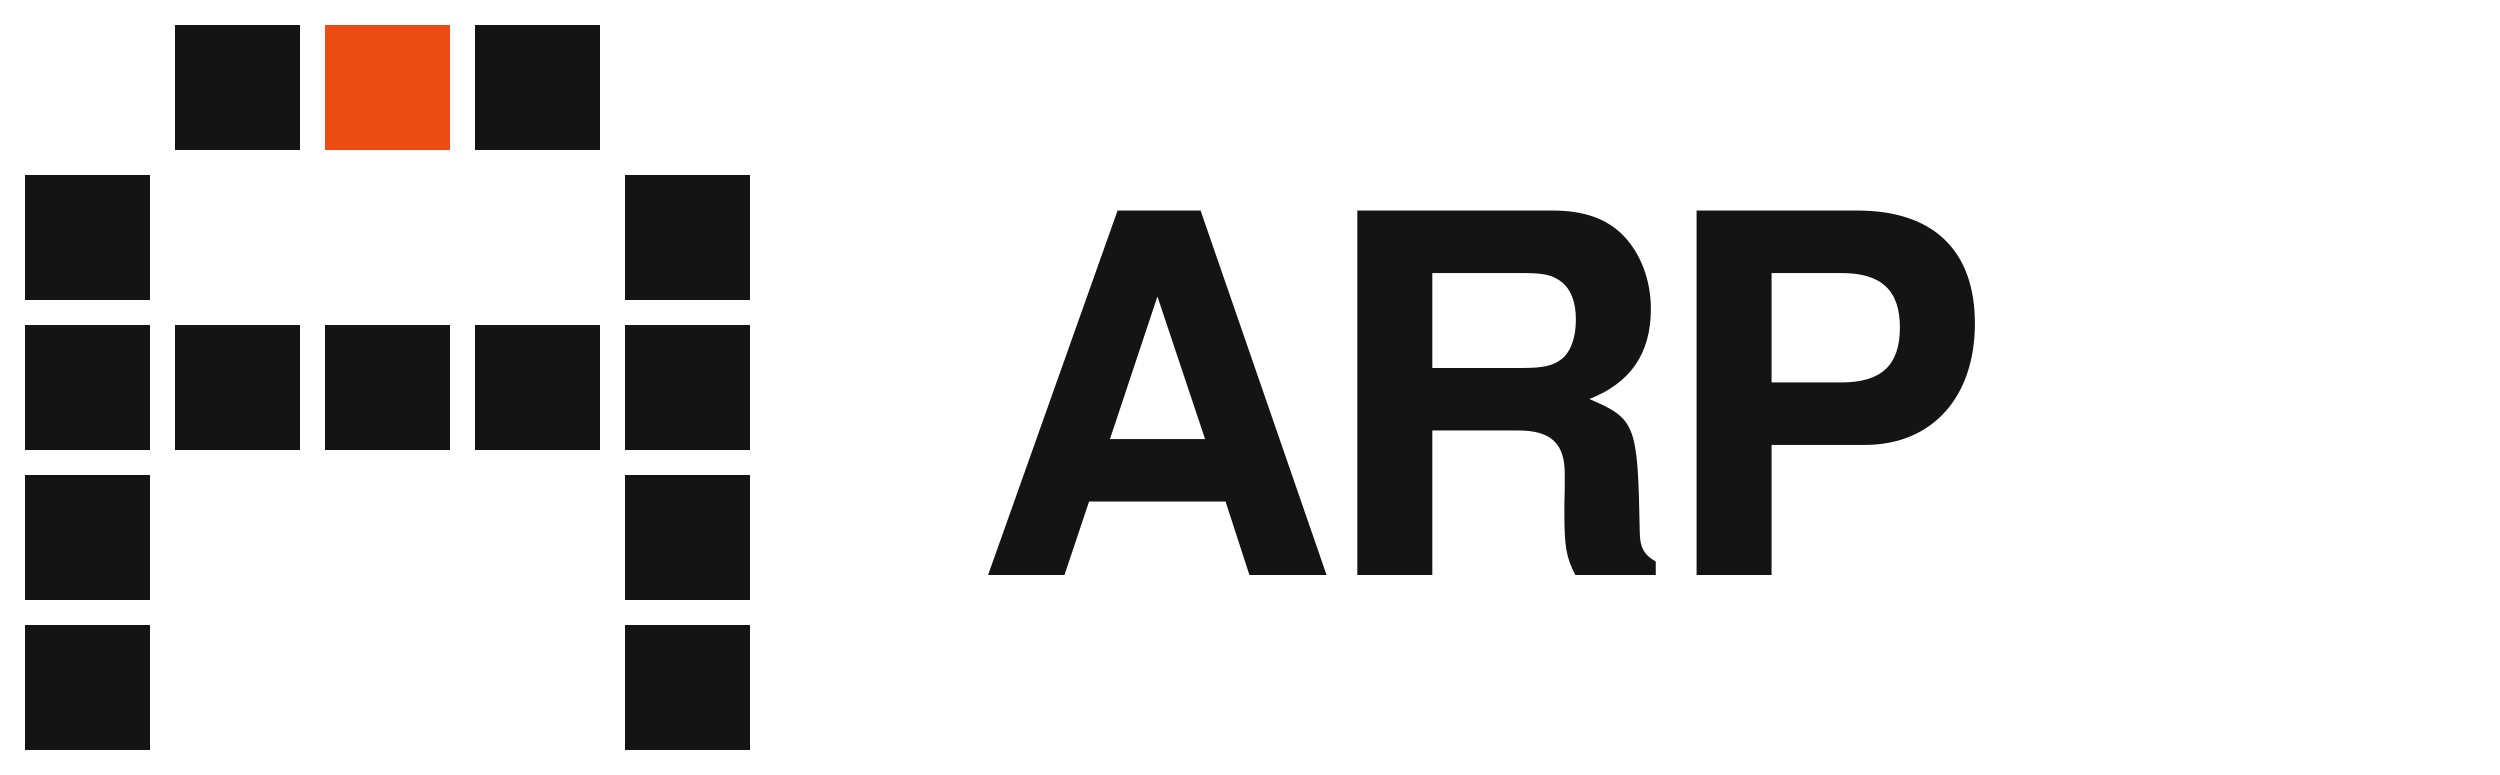
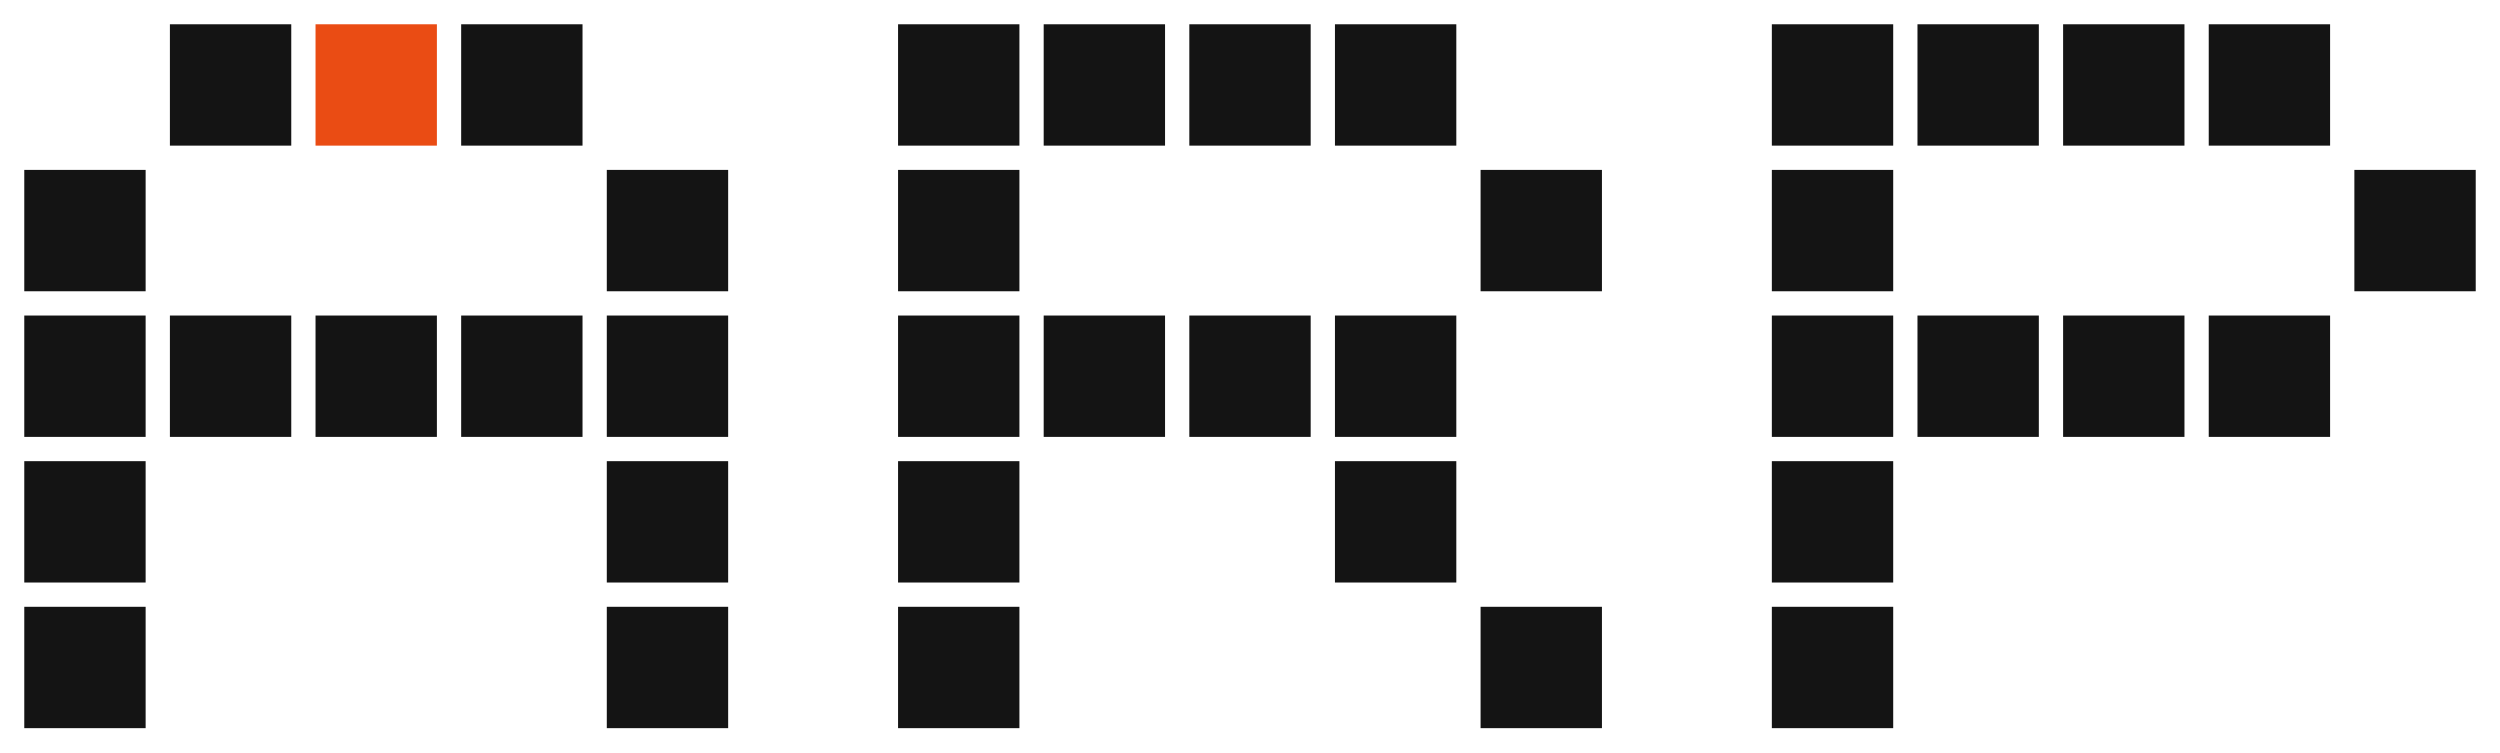
- <svg xmlns="http://www.w3.org/2000/svg" viewBox="0 0 200 62" role="img" aria-label="ARP">
-   <rect x="14" y="2" width="10" height="10" fill="#141414" />
+ <svg xmlns="http://www.w3.org/2000/svg" viewBox="0 0 206 62" role="img" aria-label="ARP">
+   <path fill="#141414" d="M14 2h10v10h-10zM38 2h10v10h-10zM2 14h10v10h-10zM50 14h10v10h-10zM2 26h10v10h-10zM14 26h10v10h-10zM26 26h10v10h-10zM38 26h10v10h-10zM50 26h10v10h-10zM2 38h10v10h-10zM50 38h10v10h-10zM2 50h10v10h-10zM50 50h10v10h-10zM74 2h10v10h-10zM86 2h10v10h-10zM98 2h10v10h-10zM110 2h10v10h-10zM74 14h10v10h-10zM122 14h10v10h-10zM74 26h10v10h-10zM86 26h10v10h-10zM98 26h10v10h-10zM110 26h10v10h-10zM74 38h10v10h-10zM110 38h10v10h-10zM74 50h10v10h-10zM122 50h10v10h-10zM146 2h10v10h-10zM158 2h10v10h-10zM170 2h10v10h-10zM182 2h10v10h-10zM146 14h10v10h-10zM194 14h10v10h-10zM146 26h10v10h-10zM158 26h10v10h-10zM170 26h10v10h-10zM182 26h10v10h-10zM146 38h10v10h-10zM146 50h10v10h-10z" />
  <rect x="26" y="2" width="10" height="10" fill="#ea4c14" />
-   <rect x="38" y="2" width="10" height="10" fill="#141414" />
-   <rect x="2" y="14" width="10" height="10" fill="#141414" />
-   <rect x="50" y="14" width="10" height="10" fill="#141414" />
-   <rect x="2" y="26" width="10" height="10" fill="#141414" />
-   <rect x="14" y="26" width="10" height="10" fill="#141414" />
-   <rect x="26" y="26" width="10" height="10" fill="#141414" />
-   <rect x="38" y="26" width="10" height="10" fill="#141414" />
-   <rect x="50" y="26" width="10" height="10" fill="#141414" />
-   <rect x="2" y="38" width="10" height="10" fill="#141414" />
-   <rect x="50" y="38" width="10" height="10" fill="#141414" />
-   <rect x="2" y="50" width="10" height="10" fill="#141414" />
-   <rect x="50" y="50" width="10" height="10" fill="#141414" />
-   <text x="78" y="46" font-family="Geist, -apple-system, Helvetica, Arial, sans-serif" font-weight="700" font-size="40" letter-spacing="-1.5" fill="#141414">ARP</text>
</svg>
